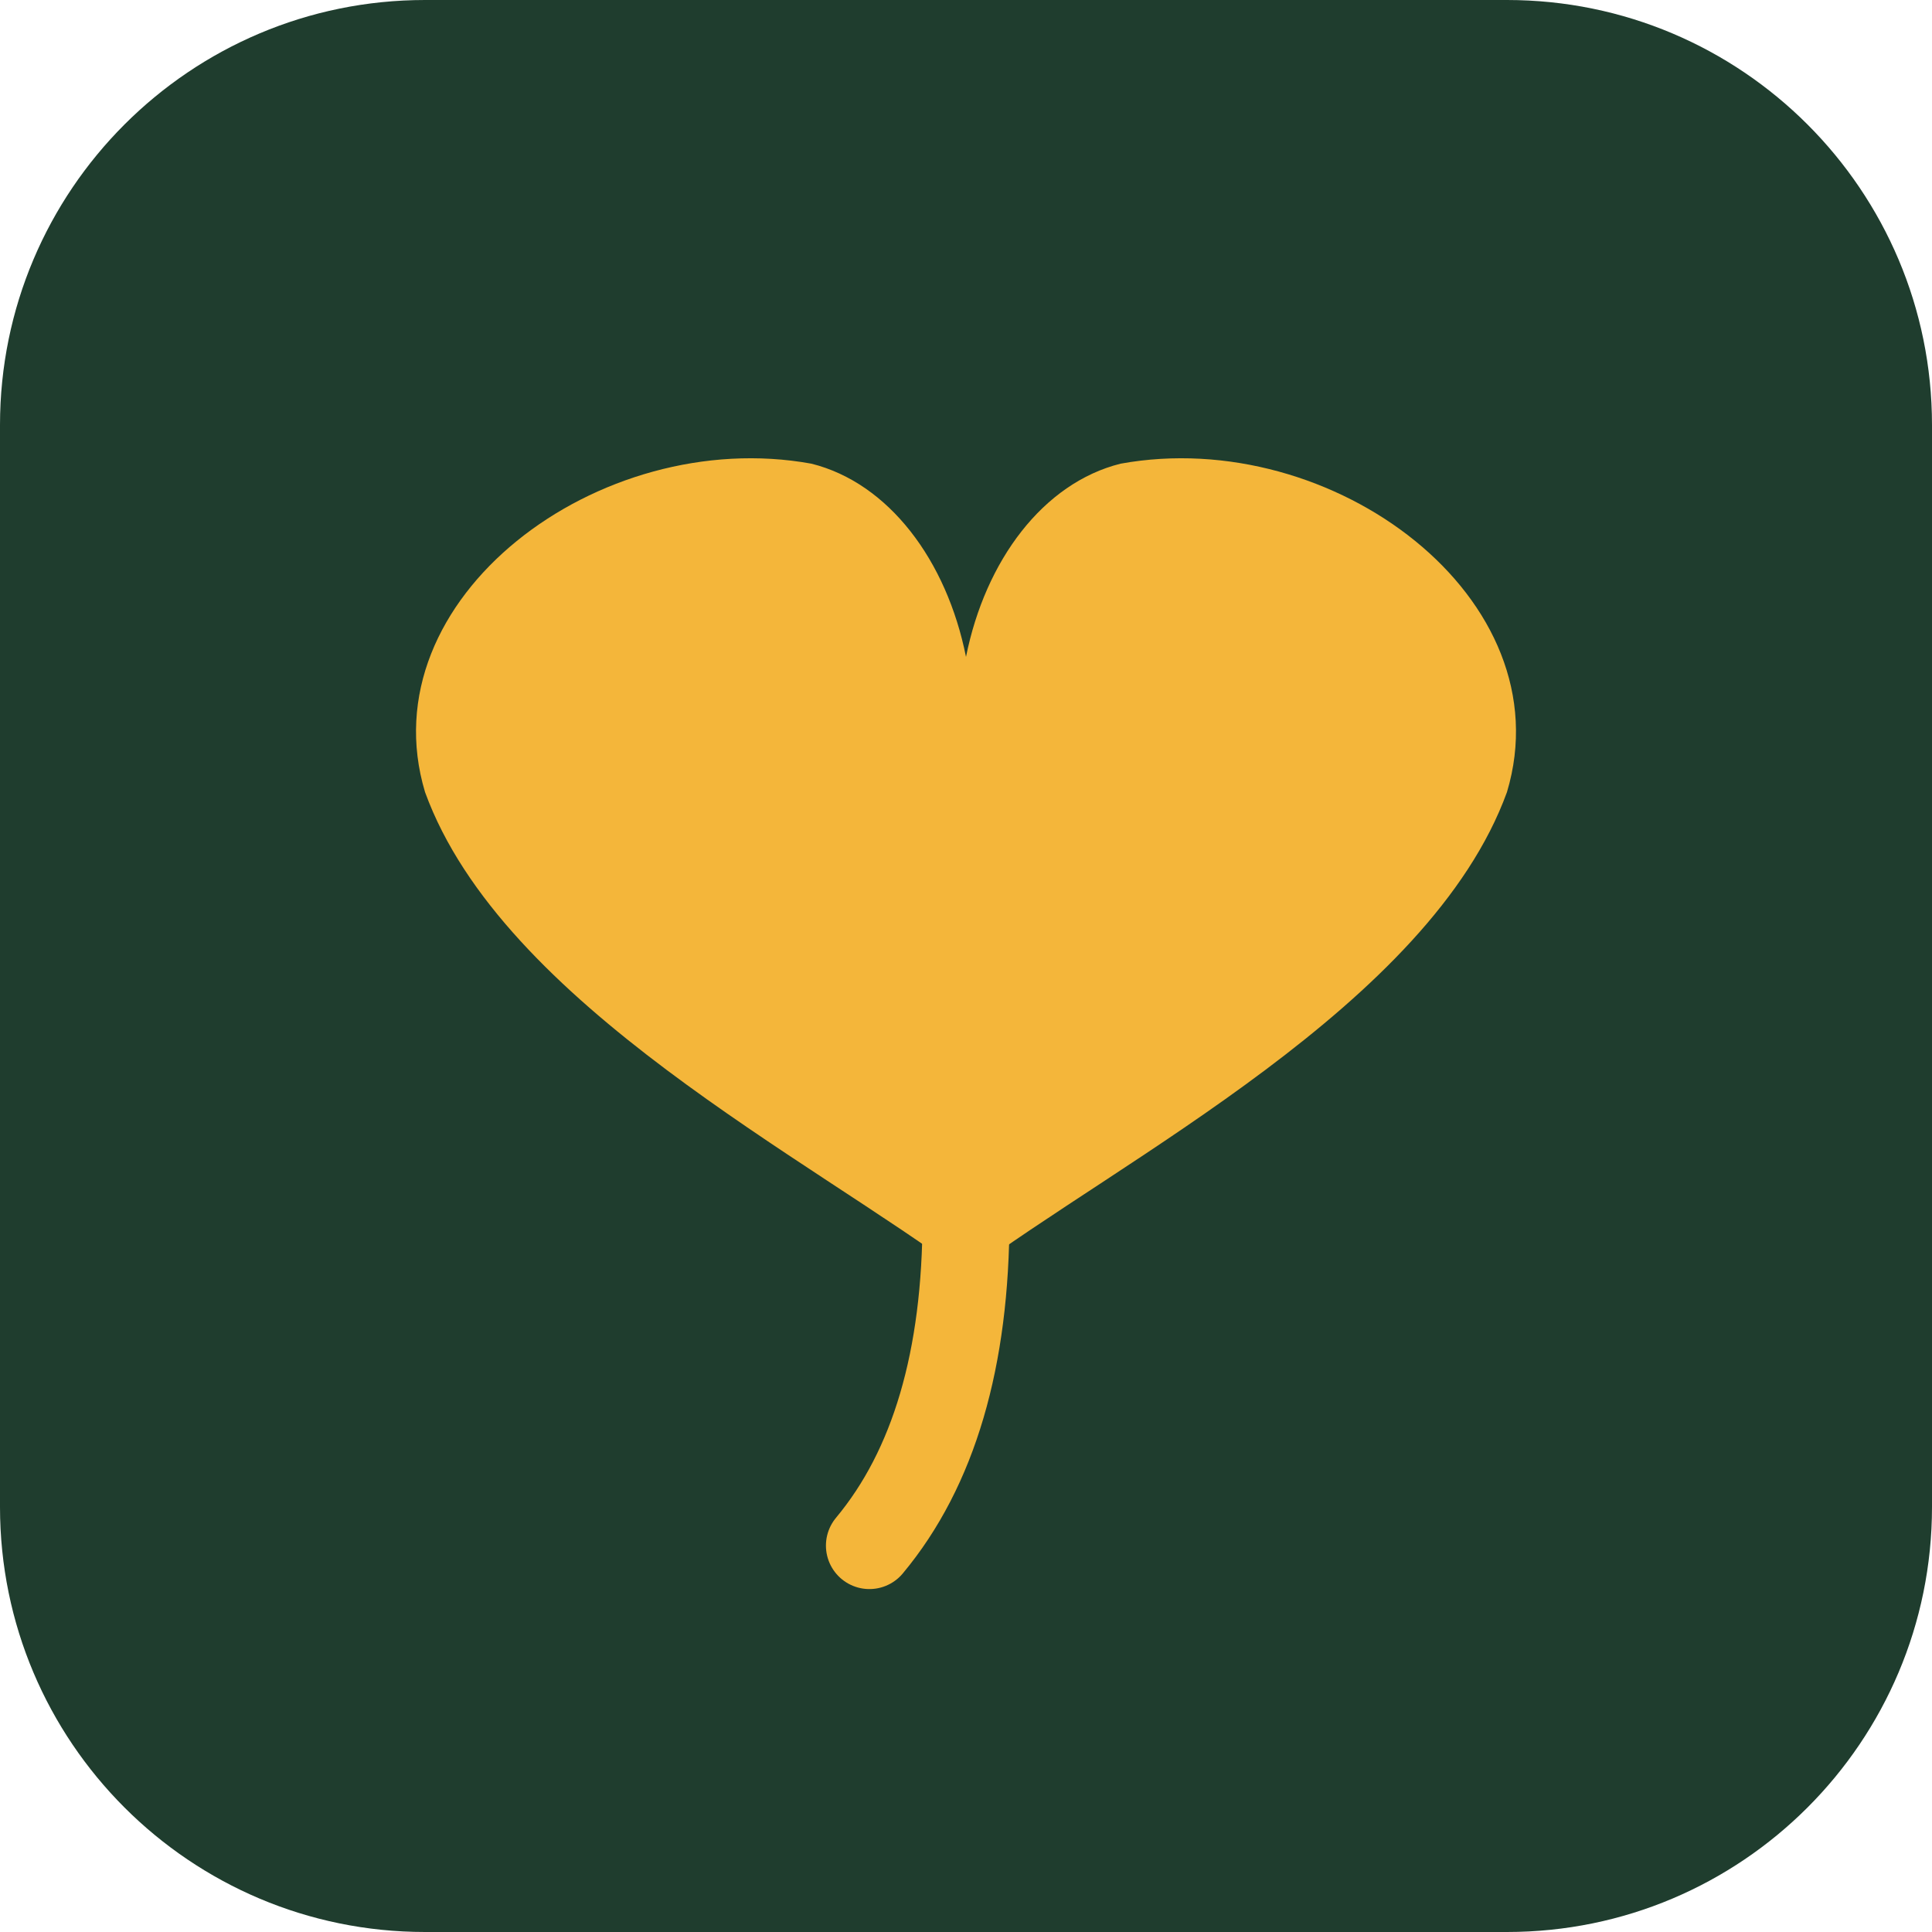
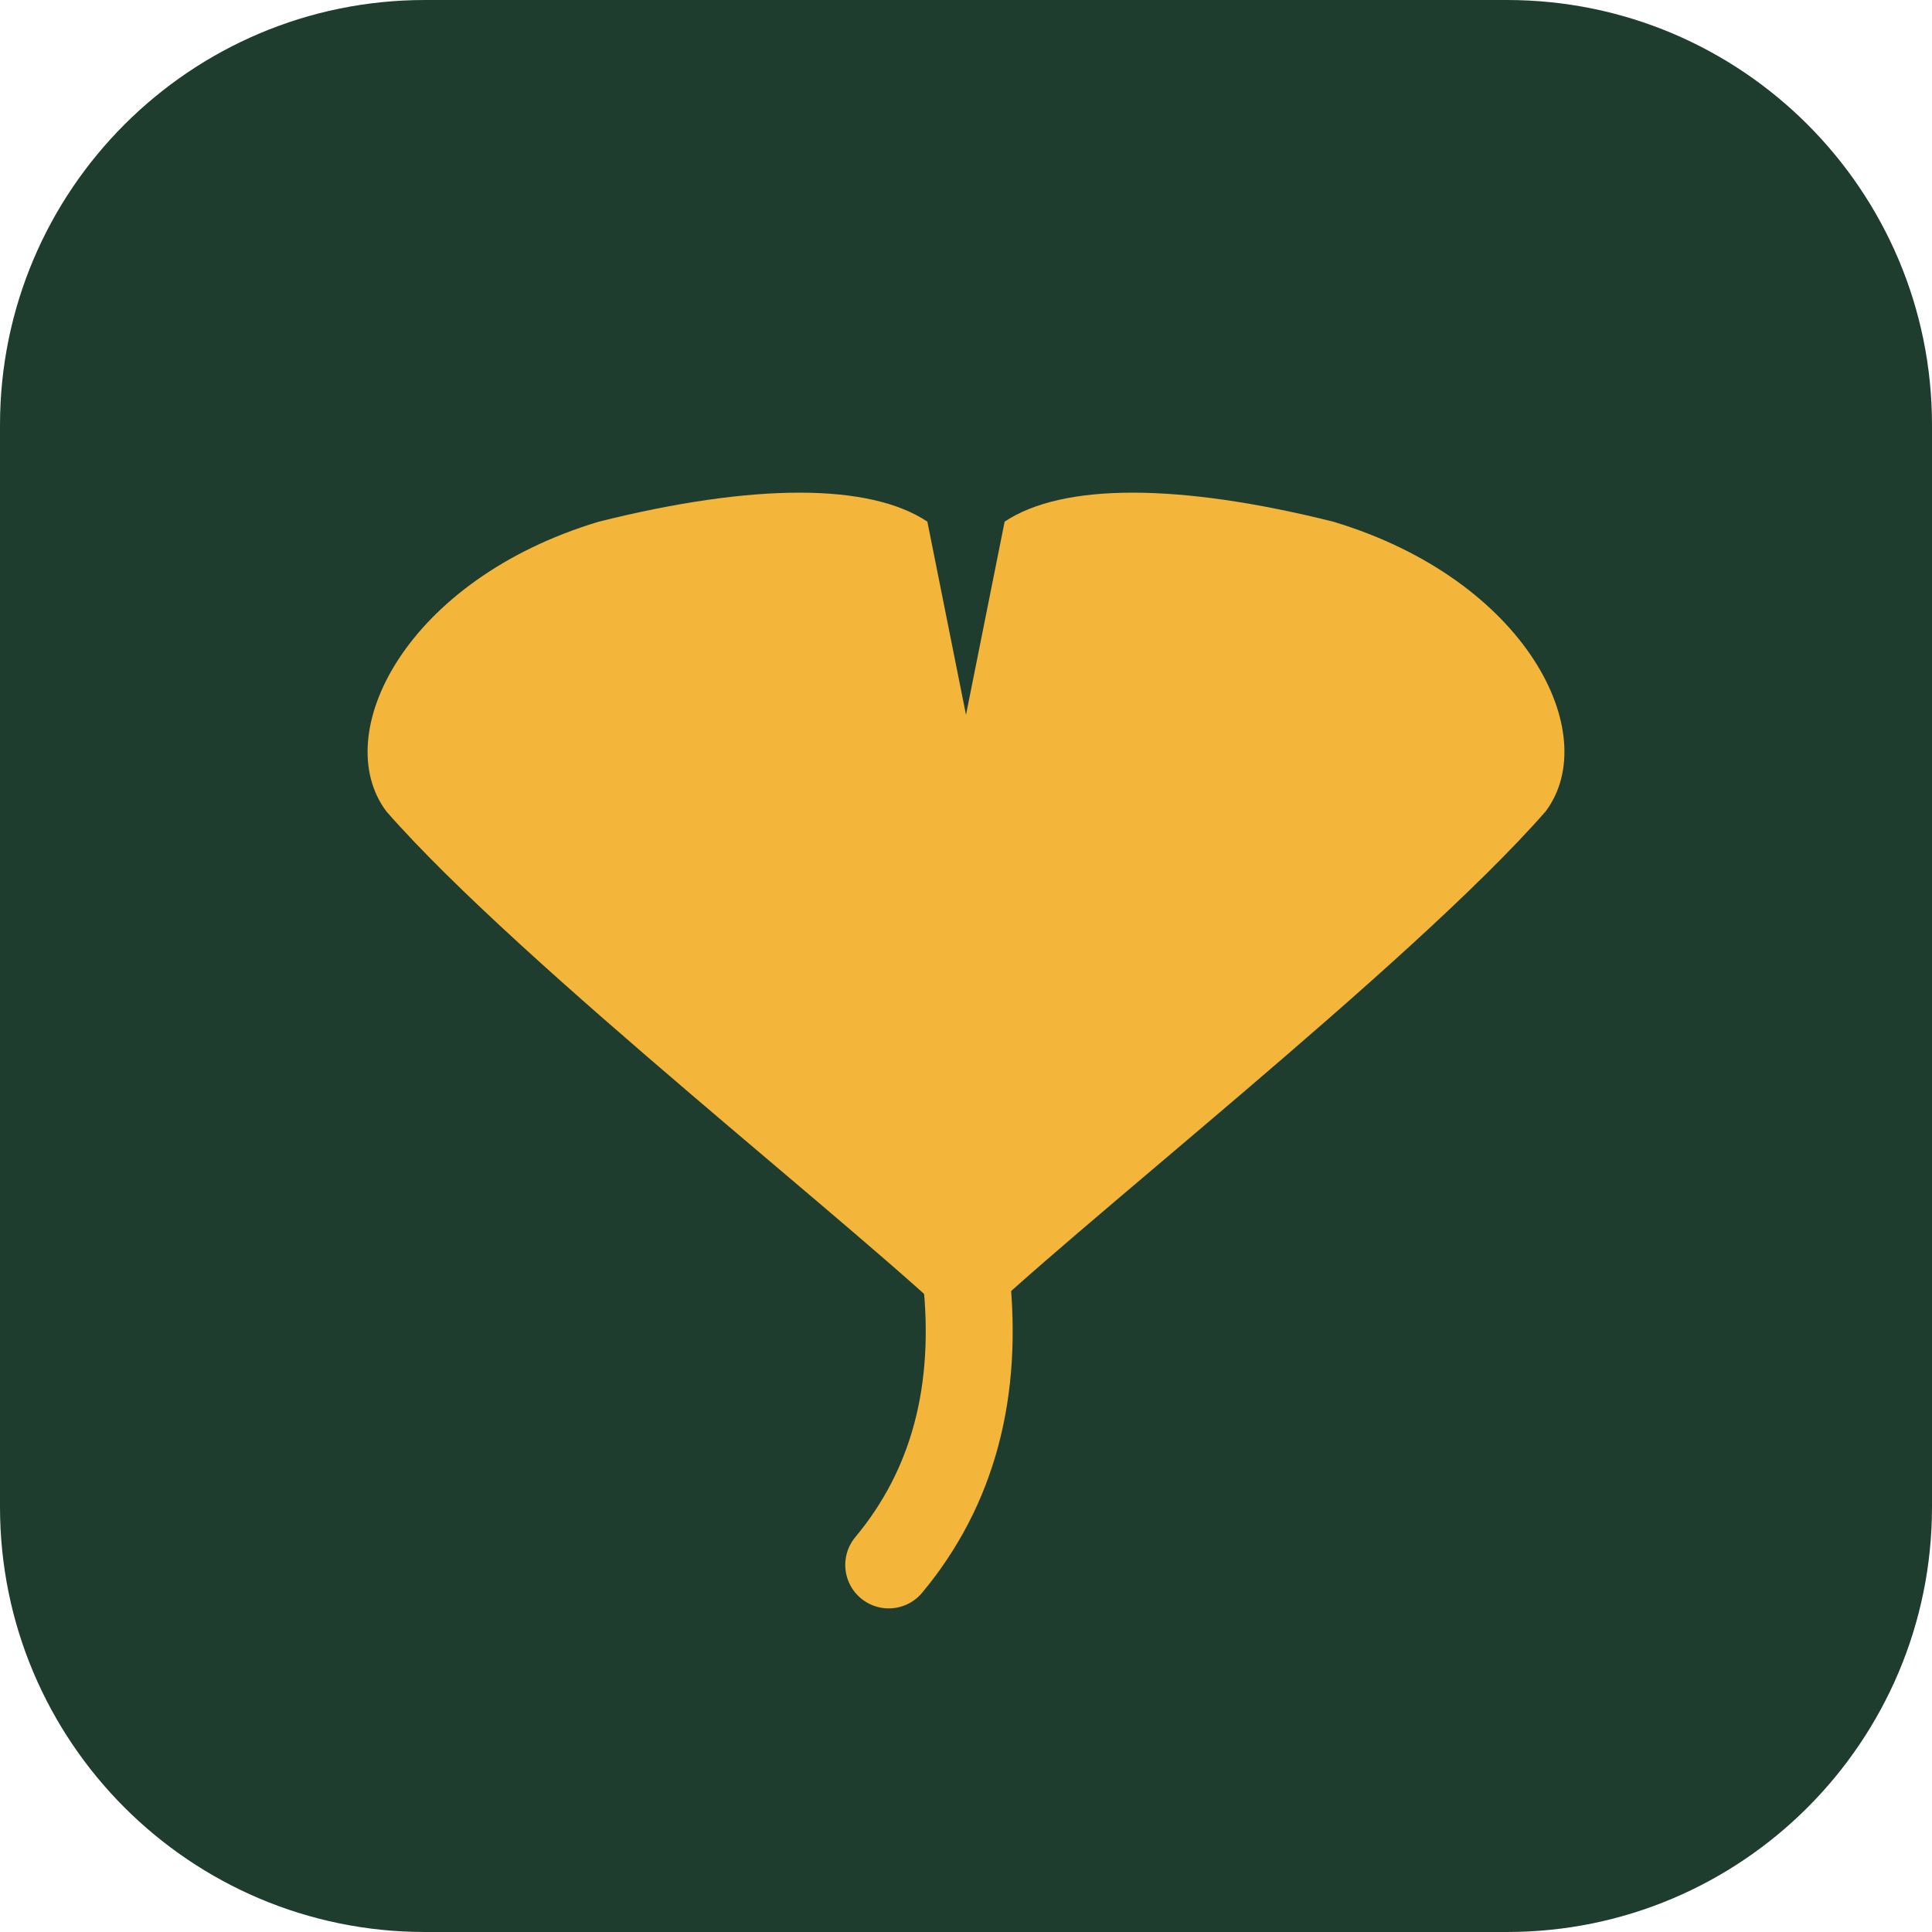
<svg xmlns="http://www.w3.org/2000/svg" viewBox="0 0 100 100" width="1024" height="1024">
  <rect width="100" height="100" rx="22" fill="#1F3D2E" />
-   <path d="M50 66 C42 60 26 52 22 41 C19 31 31 22 42 24 C46 25 49 29 50 34 C51 29 54 25 58 24 C69 22 81 31 78 41 C74 52 58 60 50 66 Z" fill="#F4B63A" />
-   <path d="M50 63 Q50 74 45 80" fill="none" stroke="#F4B63A" stroke-width="4.5" stroke-linecap="round" />
+   <path d="M50 69 C45 64 27 50 20 42 C17 38 21 30 31 27 C39 25 45 25 48 27 L50 37 L52 27 C55 25 61 25 69 27 C79 30 83 38 80 42 C73 50 55 64 50 69 Z" fill="#F4B63A" />
+   <path d="M50 66 Q51 75 46 81" fill="none" stroke="#F4B63A" stroke-width="4.5" stroke-linecap="round" />
</svg>
